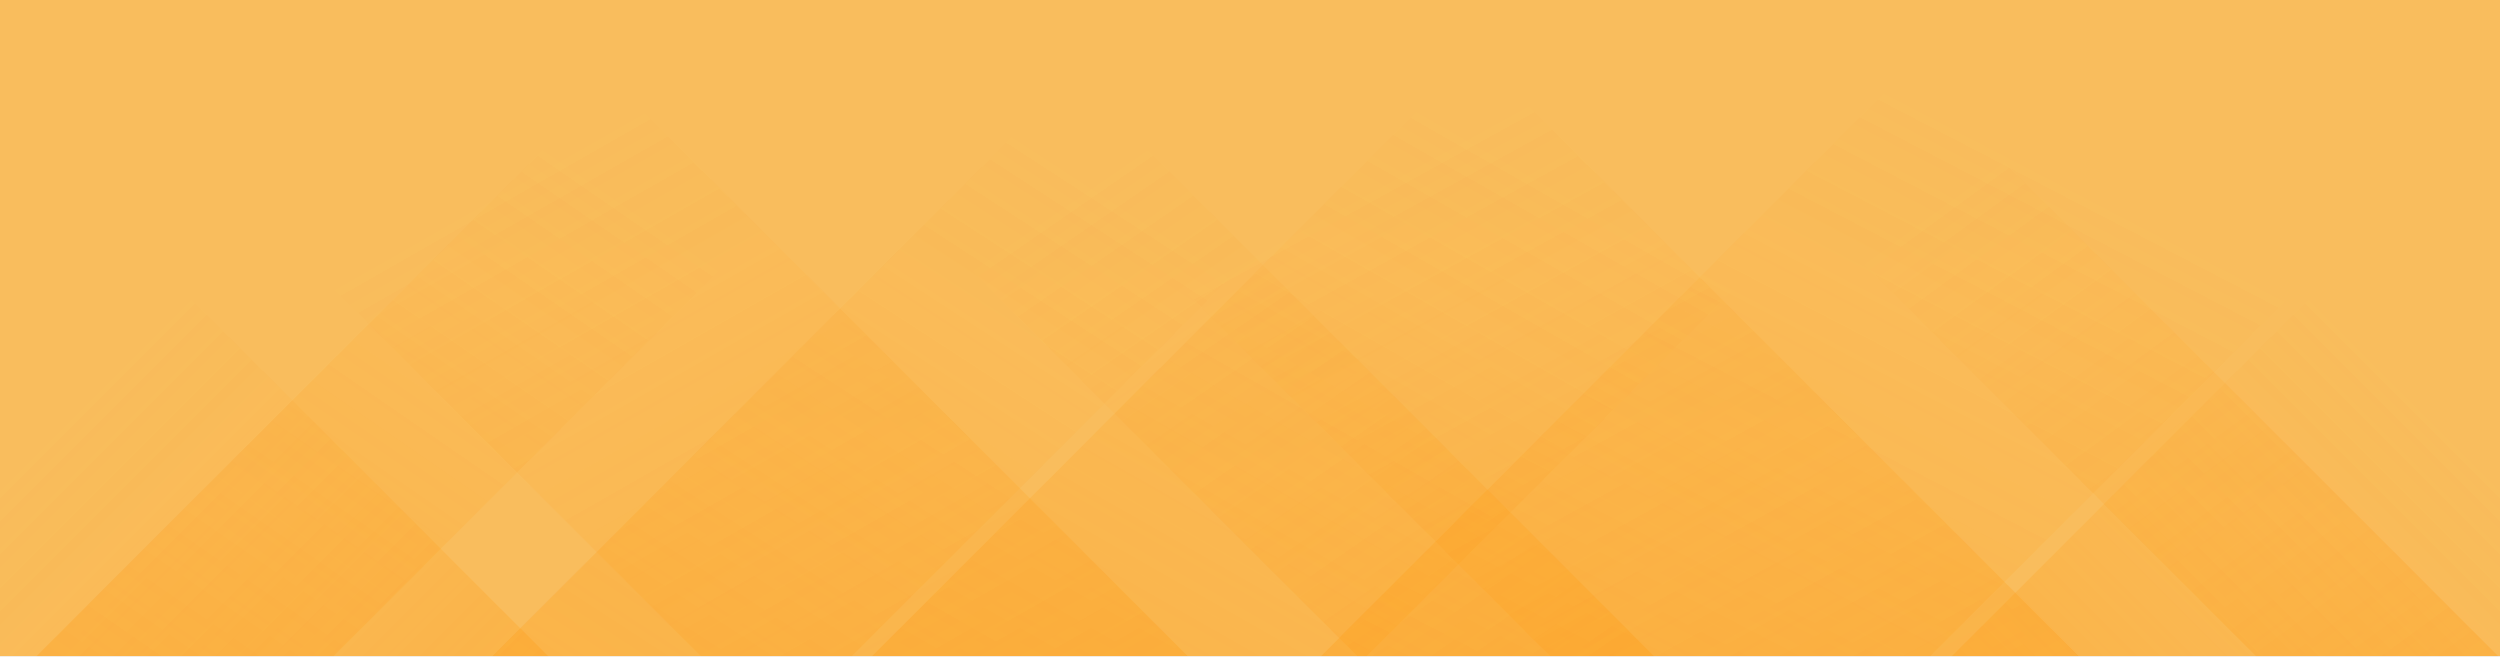
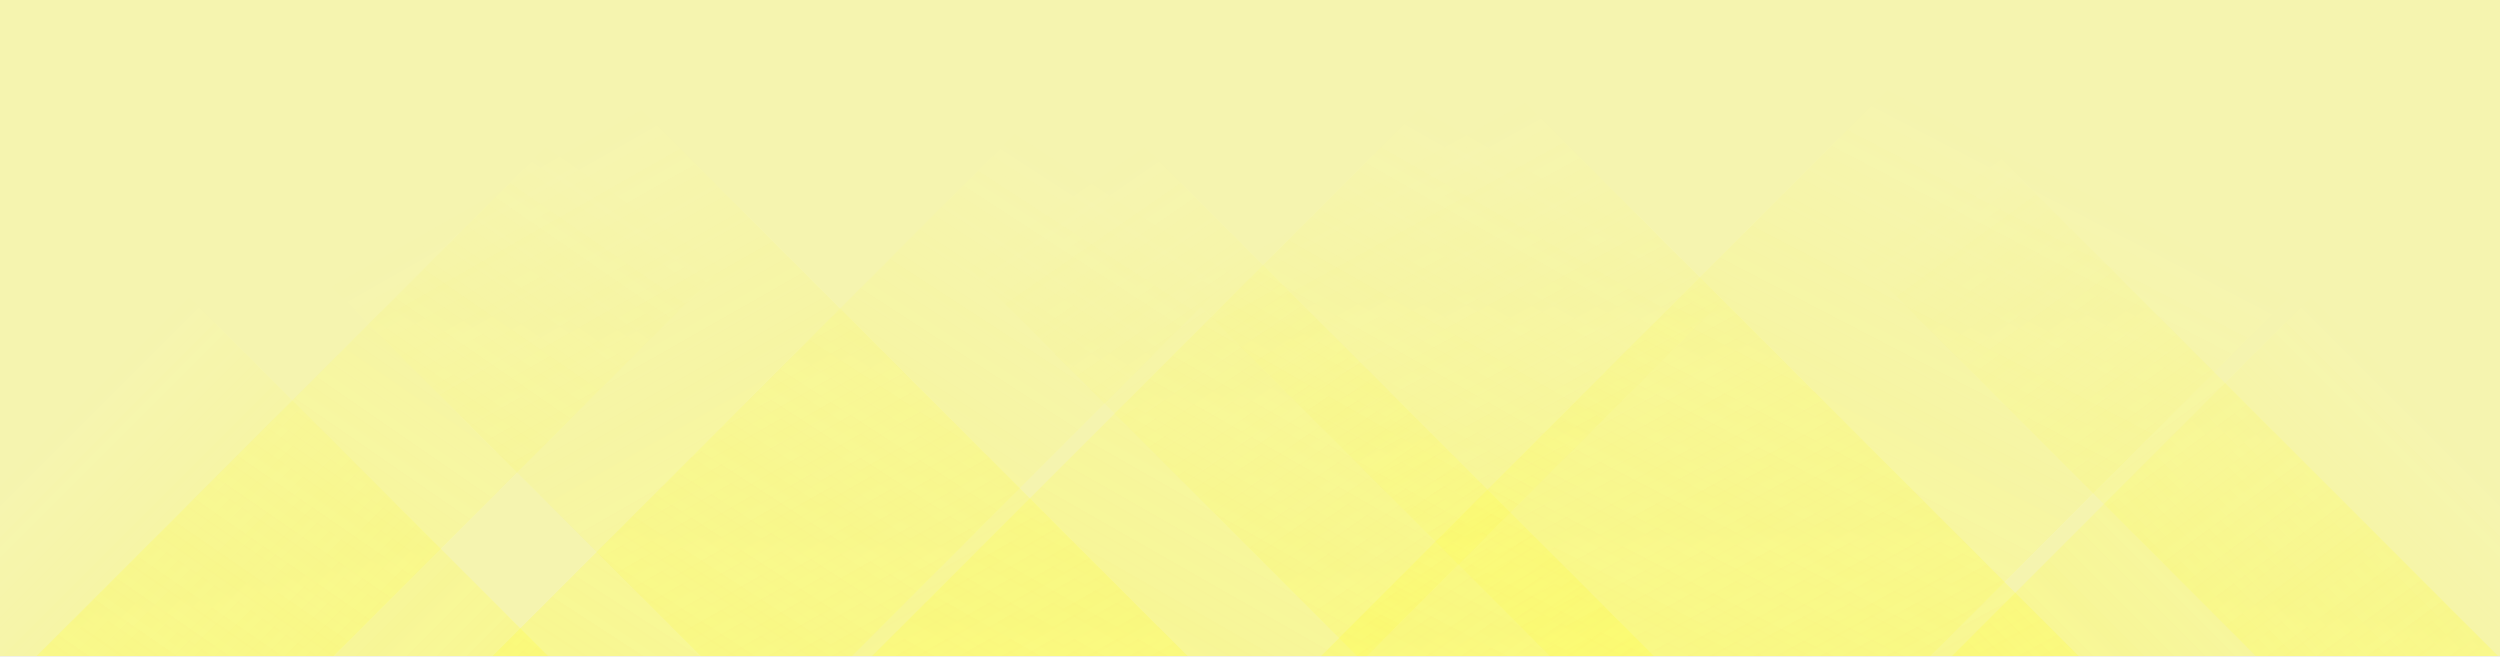
<svg xmlns="http://www.w3.org/2000/svg" version="1.1" width="1440" height="378" preserveAspectRatio="none" viewBox="0 0 1440 378">
-   <g mask="url(&quot;#SvgjsMask1318&quot;)" fill="none">
-     <rect width="1440" height="378" x="0" y="0" fill="rgba(255, 158, 0, 0.61)" />
-     <path d="M21 378L399 0L570 0L192 378z" fill="url(#SvgjsLinearGradient1319)" />
-     <path d="M283.6 378L661.6 0L868.6 0L490.6 378z" fill="url(#SvgjsLinearGradient1319)" />
-     <path d="M502.2 378L880.2 0L1165.2 0L787.2 378z" fill="url(#SvgjsLinearGradient1319)" />
-     <path d="M760.8 378L1138.8 0L1489.8 0L1111.8 378z" fill="url(#SvgjsLinearGradient1319)" />
-     <path d="M1439 378L1061 0L921.5 0L1299.5 378z" fill="url(#SvgjsLinearGradient1320)" />
-     <path d="M1197.4 378L819.4 0L514.9 0L892.9 378z" fill="url(#SvgjsLinearGradient1320)" />
-     <path d="M952.8 378L574.8 0L403.8 0L781.8 378z" fill="url(#SvgjsLinearGradient1320)" />
-     <path d="M684.2 378L306.2 0L25.7 0L403.7 378z" fill="url(#SvgjsLinearGradient1320)" />
-     <path d="M1124.212 378L1440 62.212L1440 378z" fill="url(#SvgjsLinearGradient1319)" />
-     <path d="M0 378L315.788 378L 0 62.212z" fill="url(#SvgjsLinearGradient1320)" />
+   <g mask="url(&quot;#SvgjsMask1030&quot;)" fill="none">
+     <rect width="1440" height="378" x="0" y="0" fill="rgba(255, 254, 63, 0.36)" />
+     <path d="M21 378L399 0L570 0L192 378z" fill="url(#SvgjsLinearGradient1031)" />
+     <path d="M283.6 378L661.6 0L868.6 0L490.6 378z" fill="url(#SvgjsLinearGradient1031)" />
+     <path d="M502.2 378L880.2 0L1165.2 0L787.2 378z" fill="url(#SvgjsLinearGradient1031)" />
+     <path d="M760.8 378L1138.8 0L1489.8 0L1111.8 378z" fill="url(#SvgjsLinearGradient1031)" />
+     <path d="M1439 378L1061 0L921.5 0L1299.5 378z" fill="url(#SvgjsLinearGradient1032)" />
+     <path d="M1197.4 378L819.4 0L514.9 0L892.9 378z" fill="url(#SvgjsLinearGradient1032)" />
+     <path d="M952.8 378L574.8 0L403.8 0L781.8 378z" fill="url(#SvgjsLinearGradient1032)" />
+     <path d="M684.2 378L306.2 0L25.7 0L403.7 378z" fill="url(#SvgjsLinearGradient1032)" />
+     <path d="M1124.212 378L1440 62.212L1440 378z" fill="url(#SvgjsLinearGradient1031)" />
+     <path d="M0 378L315.788 378L 0 62.212z" fill="url(#SvgjsLinearGradient1032)" />
  </g>
  <defs>
-     <mask id="SvgjsMask1318">
+     <mask id="SvgjsMask1030">
      <rect width="1440" height="378" fill="#ffffff" />
    </mask>
-     <linearGradient x1="0%" y1="100%" x2="100%" y2="0%" id="SvgjsLinearGradient1319">
-       <stop stop-color="rgba(255, 151, 10, 0.25)" offset="0" />
-       <stop stop-opacity="0" stop-color="rgba(255, 151, 10, 0.25)" offset="0.66" />
+     <linearGradient x1="0%" y1="100%" x2="100%" y2="0%" id="SvgjsLinearGradient1031">
+       <stop stop-color="rgba(255, 254, 63, 0.28)" offset="0" />
+       <stop stop-opacity="0" stop-color="rgba(255, 254, 63, 0.28)" offset="0.66" />
    </linearGradient>
-     <linearGradient x1="100%" y1="100%" x2="0%" y2="0%" id="SvgjsLinearGradient1320">
-       <stop stop-color="rgba(255, 151, 10, 0.25)" offset="0" />
-       <stop stop-opacity="0" stop-color="rgba(255, 151, 10, 0.25)" offset="0.66" />
+     <linearGradient x1="100%" y1="100%" x2="0%" y2="0%" id="SvgjsLinearGradient1032">
+       <stop stop-color="rgba(255, 254, 63, 0.28)" offset="0" />
+       <stop stop-opacity="0" stop-color="rgba(255, 254, 63, 0.28)" offset="0.66" />
    </linearGradient>
  </defs>
</svg>
